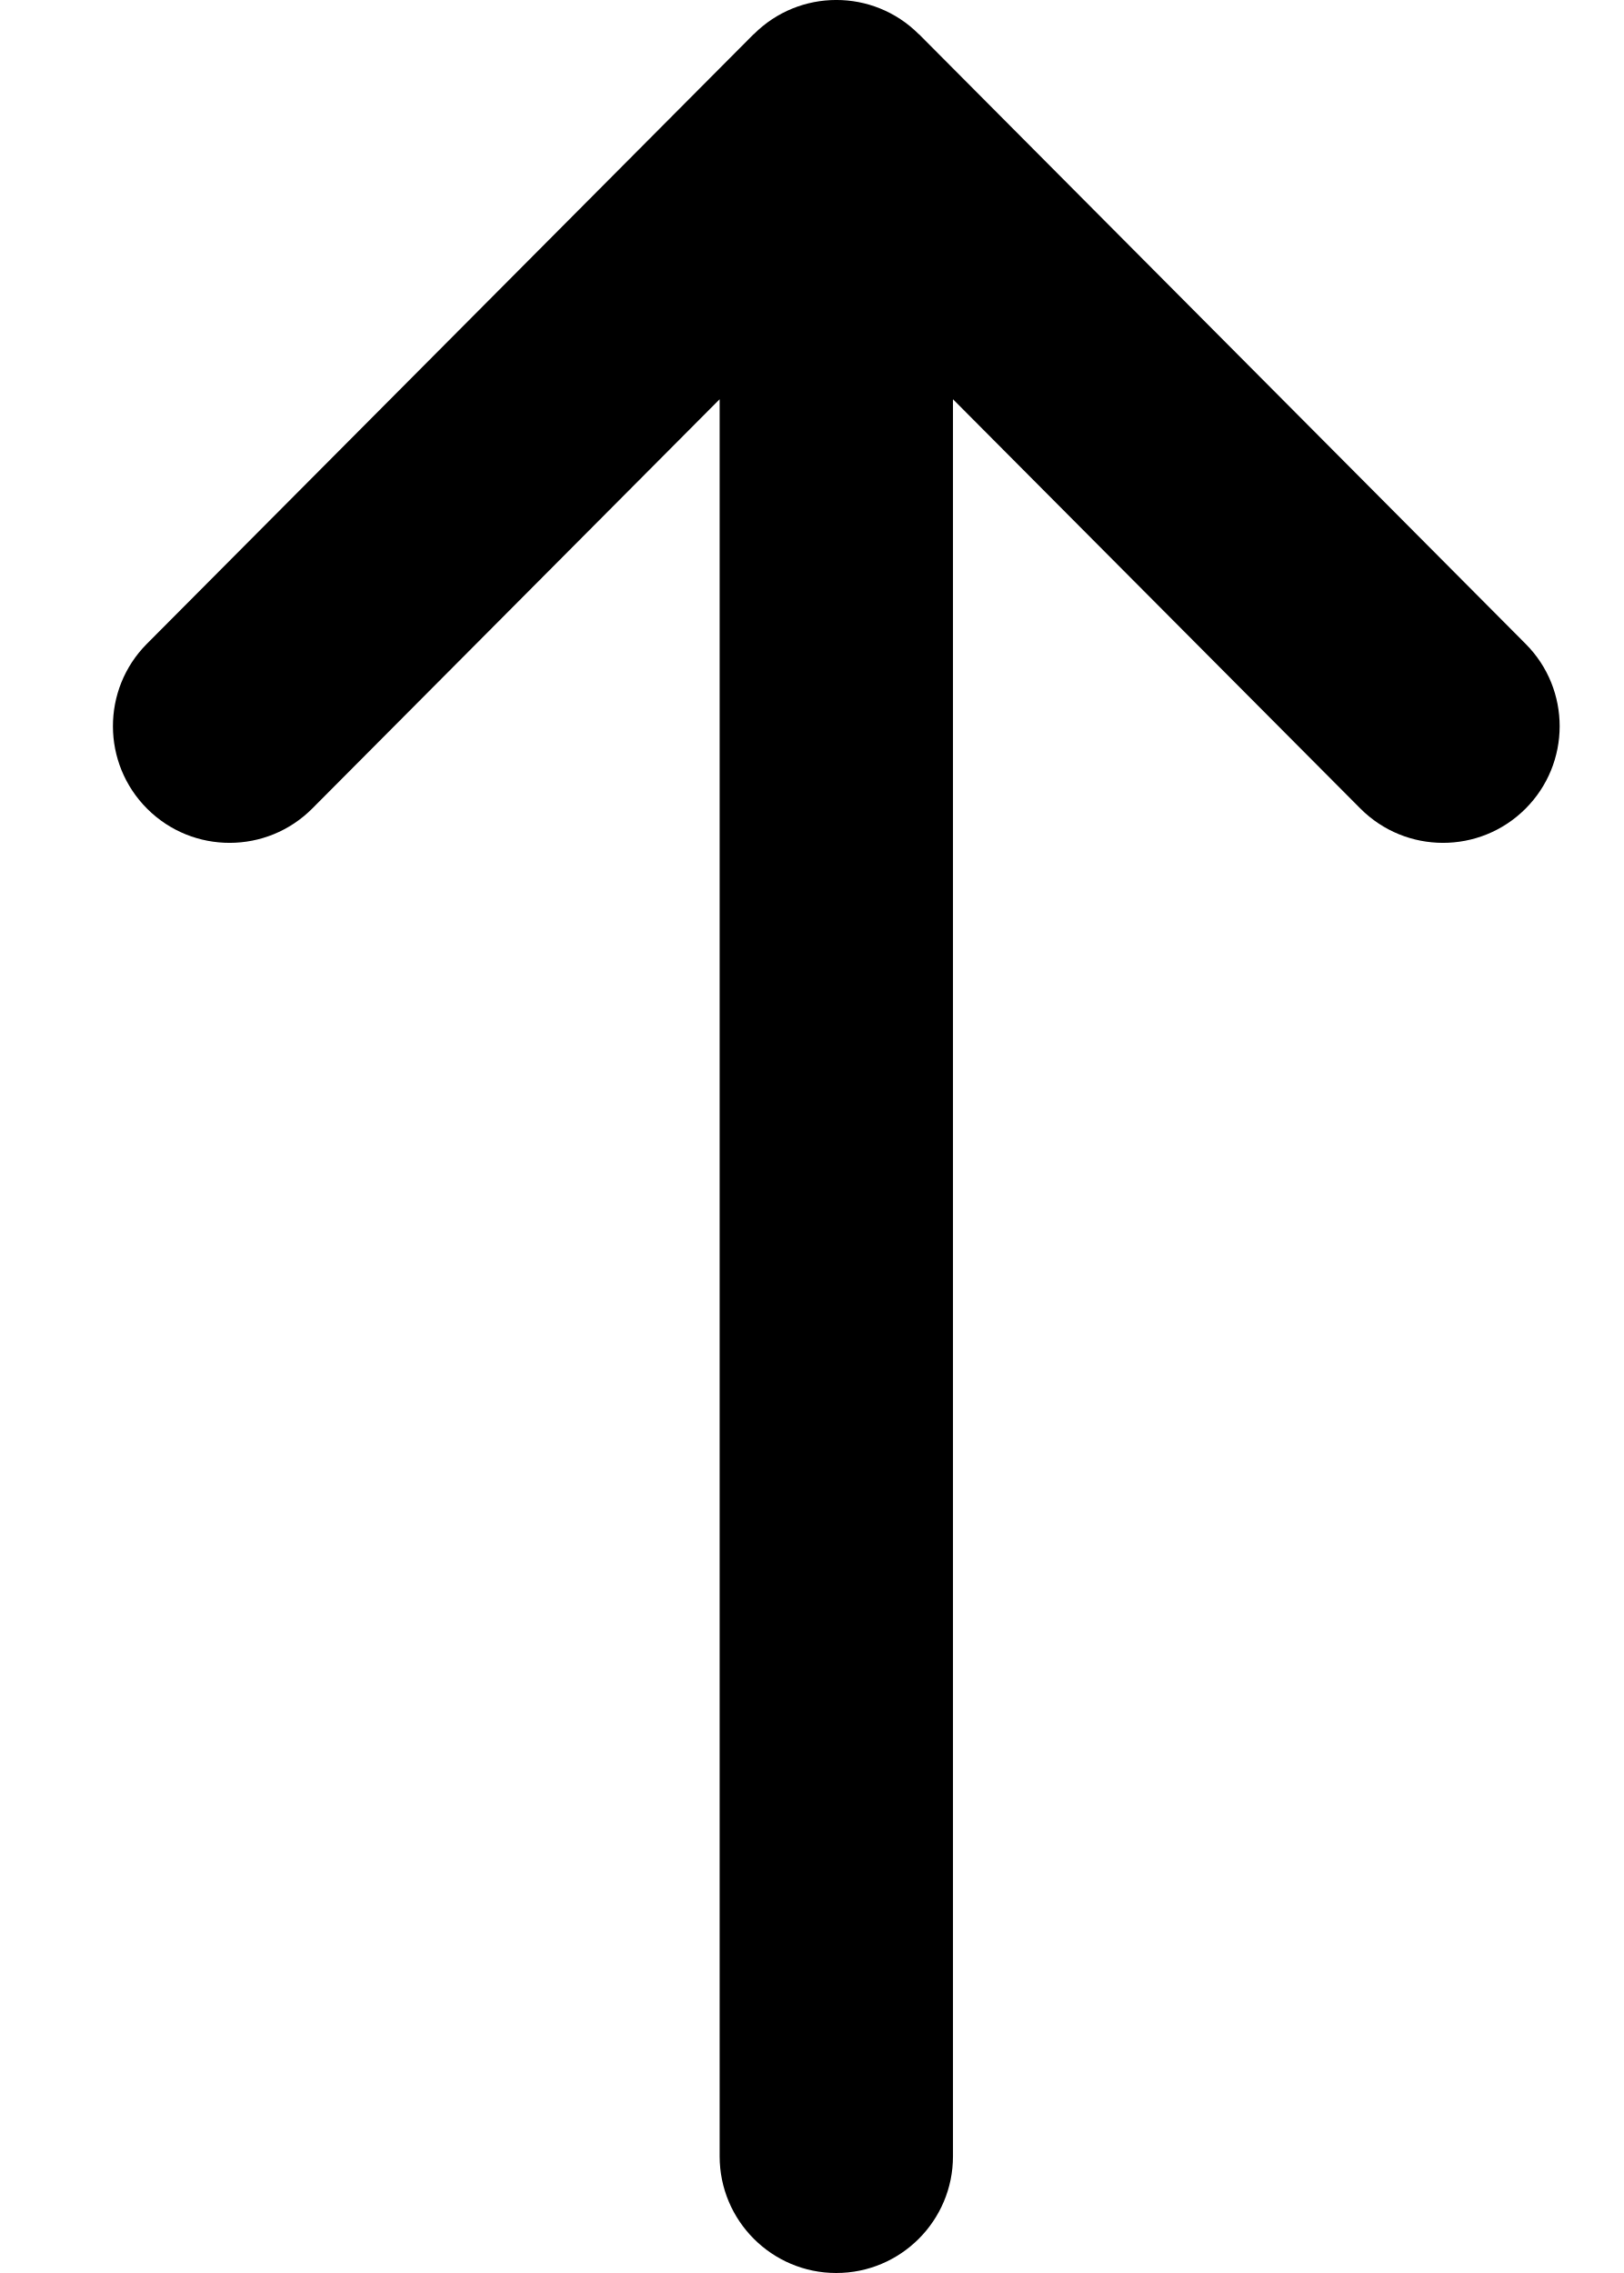
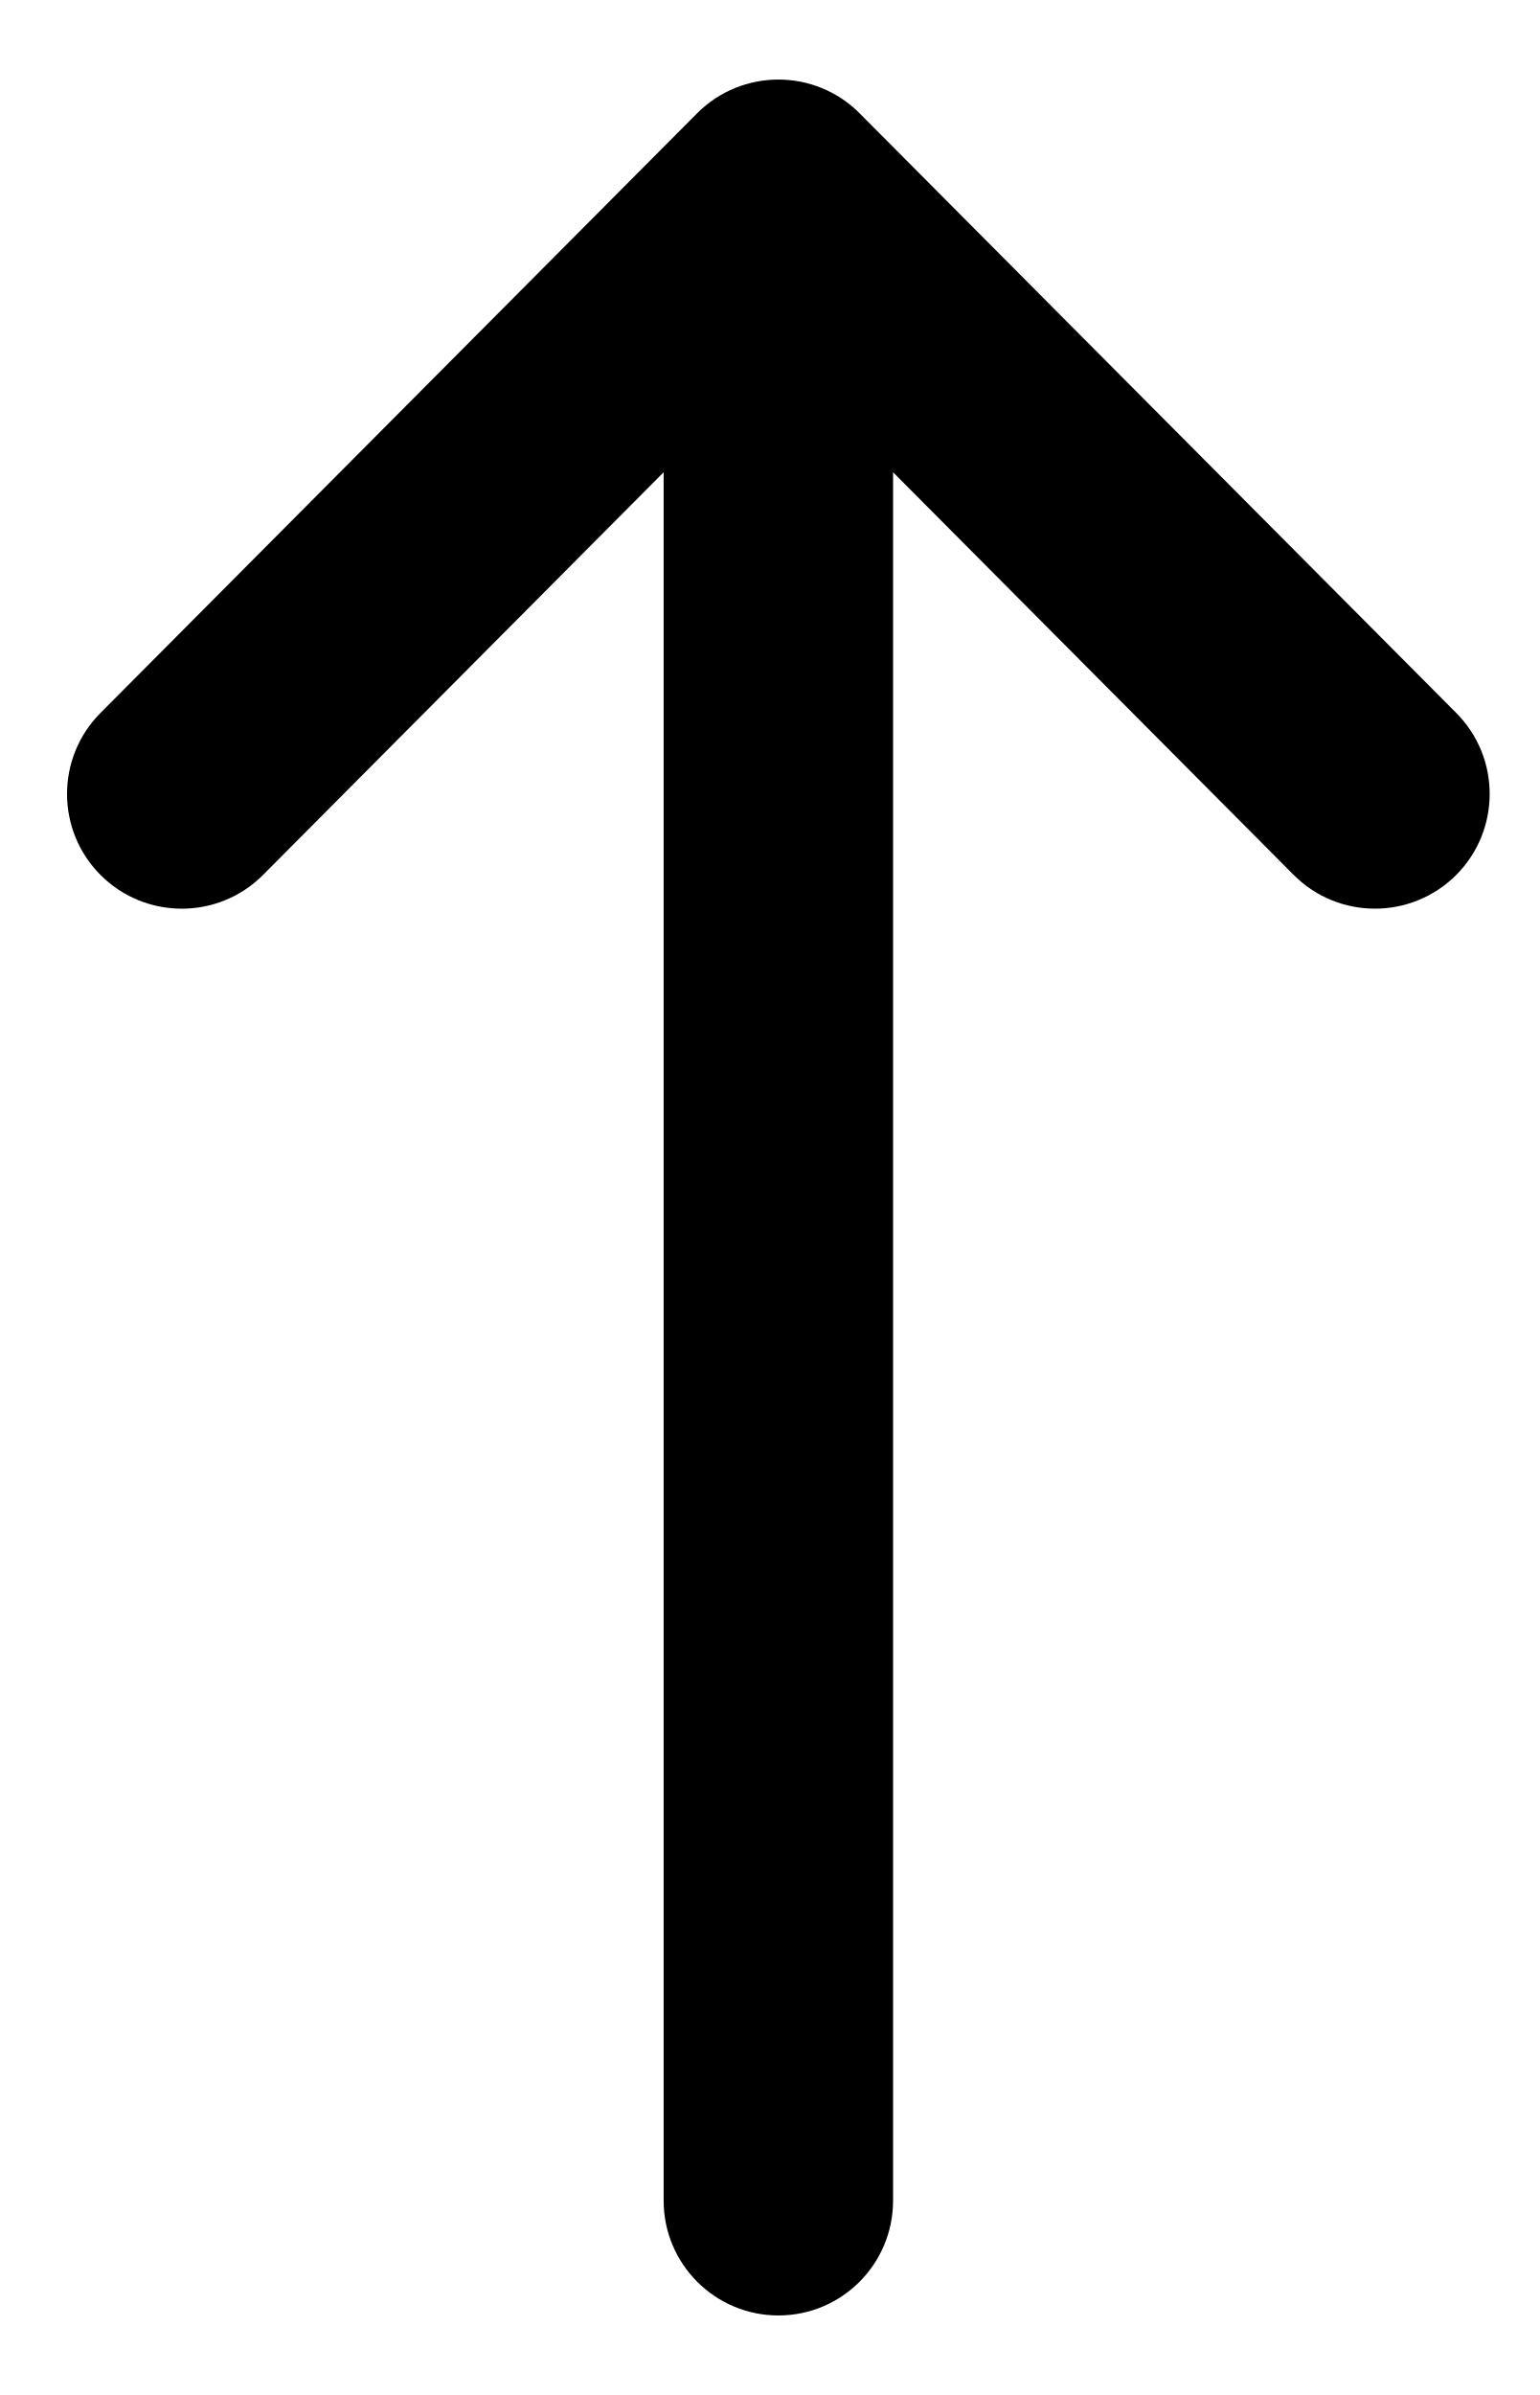
- <svg xmlns="http://www.w3.org/2000/svg" width="10" height="14" viewBox="0 0 10 14" fill="none">
-   <path d="M4.642 0.211L4.641 0.211L0.904 3.966C0.625 4.247 0.626 4.702 0.907 4.982C1.188 5.262 1.643 5.261 1.923 4.98L4.432 2.459L4.432 13.281C4.432 13.678 4.754 14 5.15 14C5.547 14 5.869 13.678 5.869 13.281L5.869 2.459L8.378 4.98C8.658 5.261 9.113 5.262 9.394 4.982C9.675 4.702 9.676 4.247 9.396 3.966L5.66 0.211L5.659 0.211C5.378 -0.071 4.922 -0.07 4.642 0.211Z" fill="black" />
+ <svg xmlns="http://www.w3.org/2000/svg" width="18" height="28" viewBox="0 0 18 28" fill="none">
+   <path d="M8.153 1.324L8.152 1.325L1.175 8.335C0.652 8.861 0.654 9.71 1.179 10.233C1.705 10.755 2.554 10.754 3.077 10.228L7.761 5.521L7.761 25.728C7.761 26.469 8.362 27.07 9.103 27.07C9.844 27.07 10.444 26.469 10.444 25.728L10.444 5.521L15.128 10.228C15.651 10.753 16.5 10.755 17.026 10.233C17.551 9.71 17.553 8.86 17.03 8.335L10.053 1.325L10.052 1.324C9.528 0.798 8.676 0.8 8.153 1.324Z" fill="black" />
</svg>
